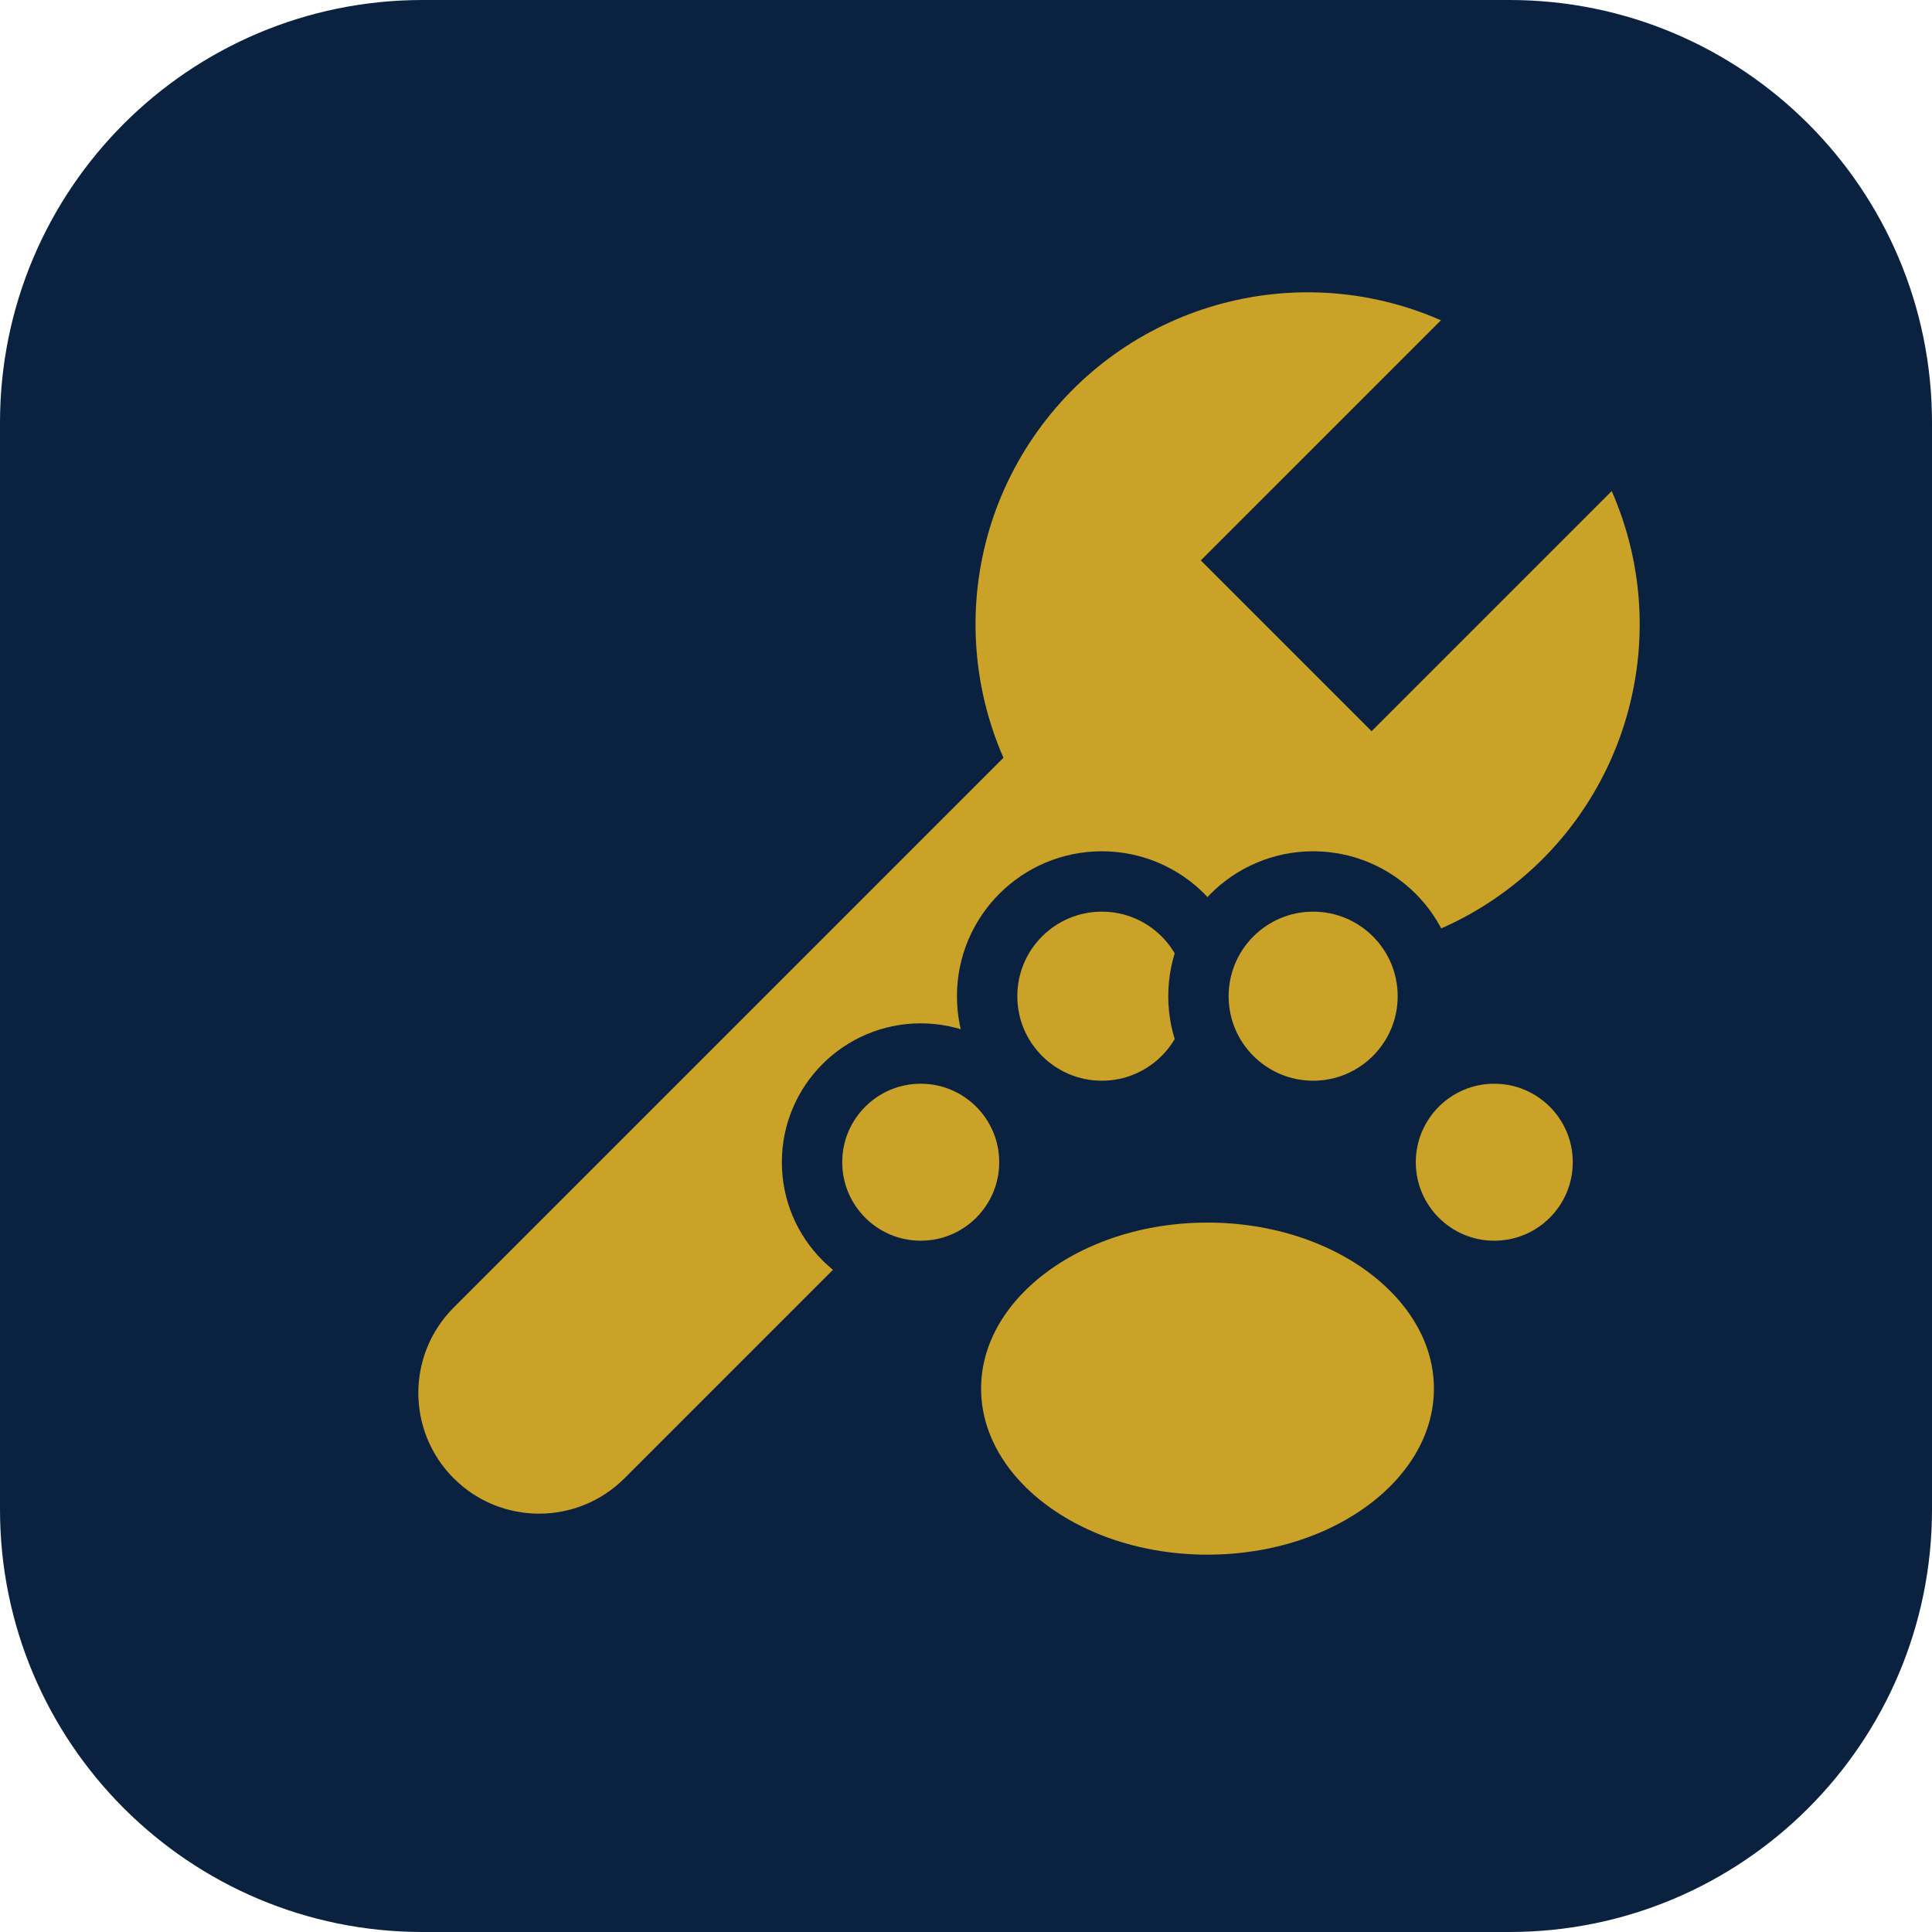
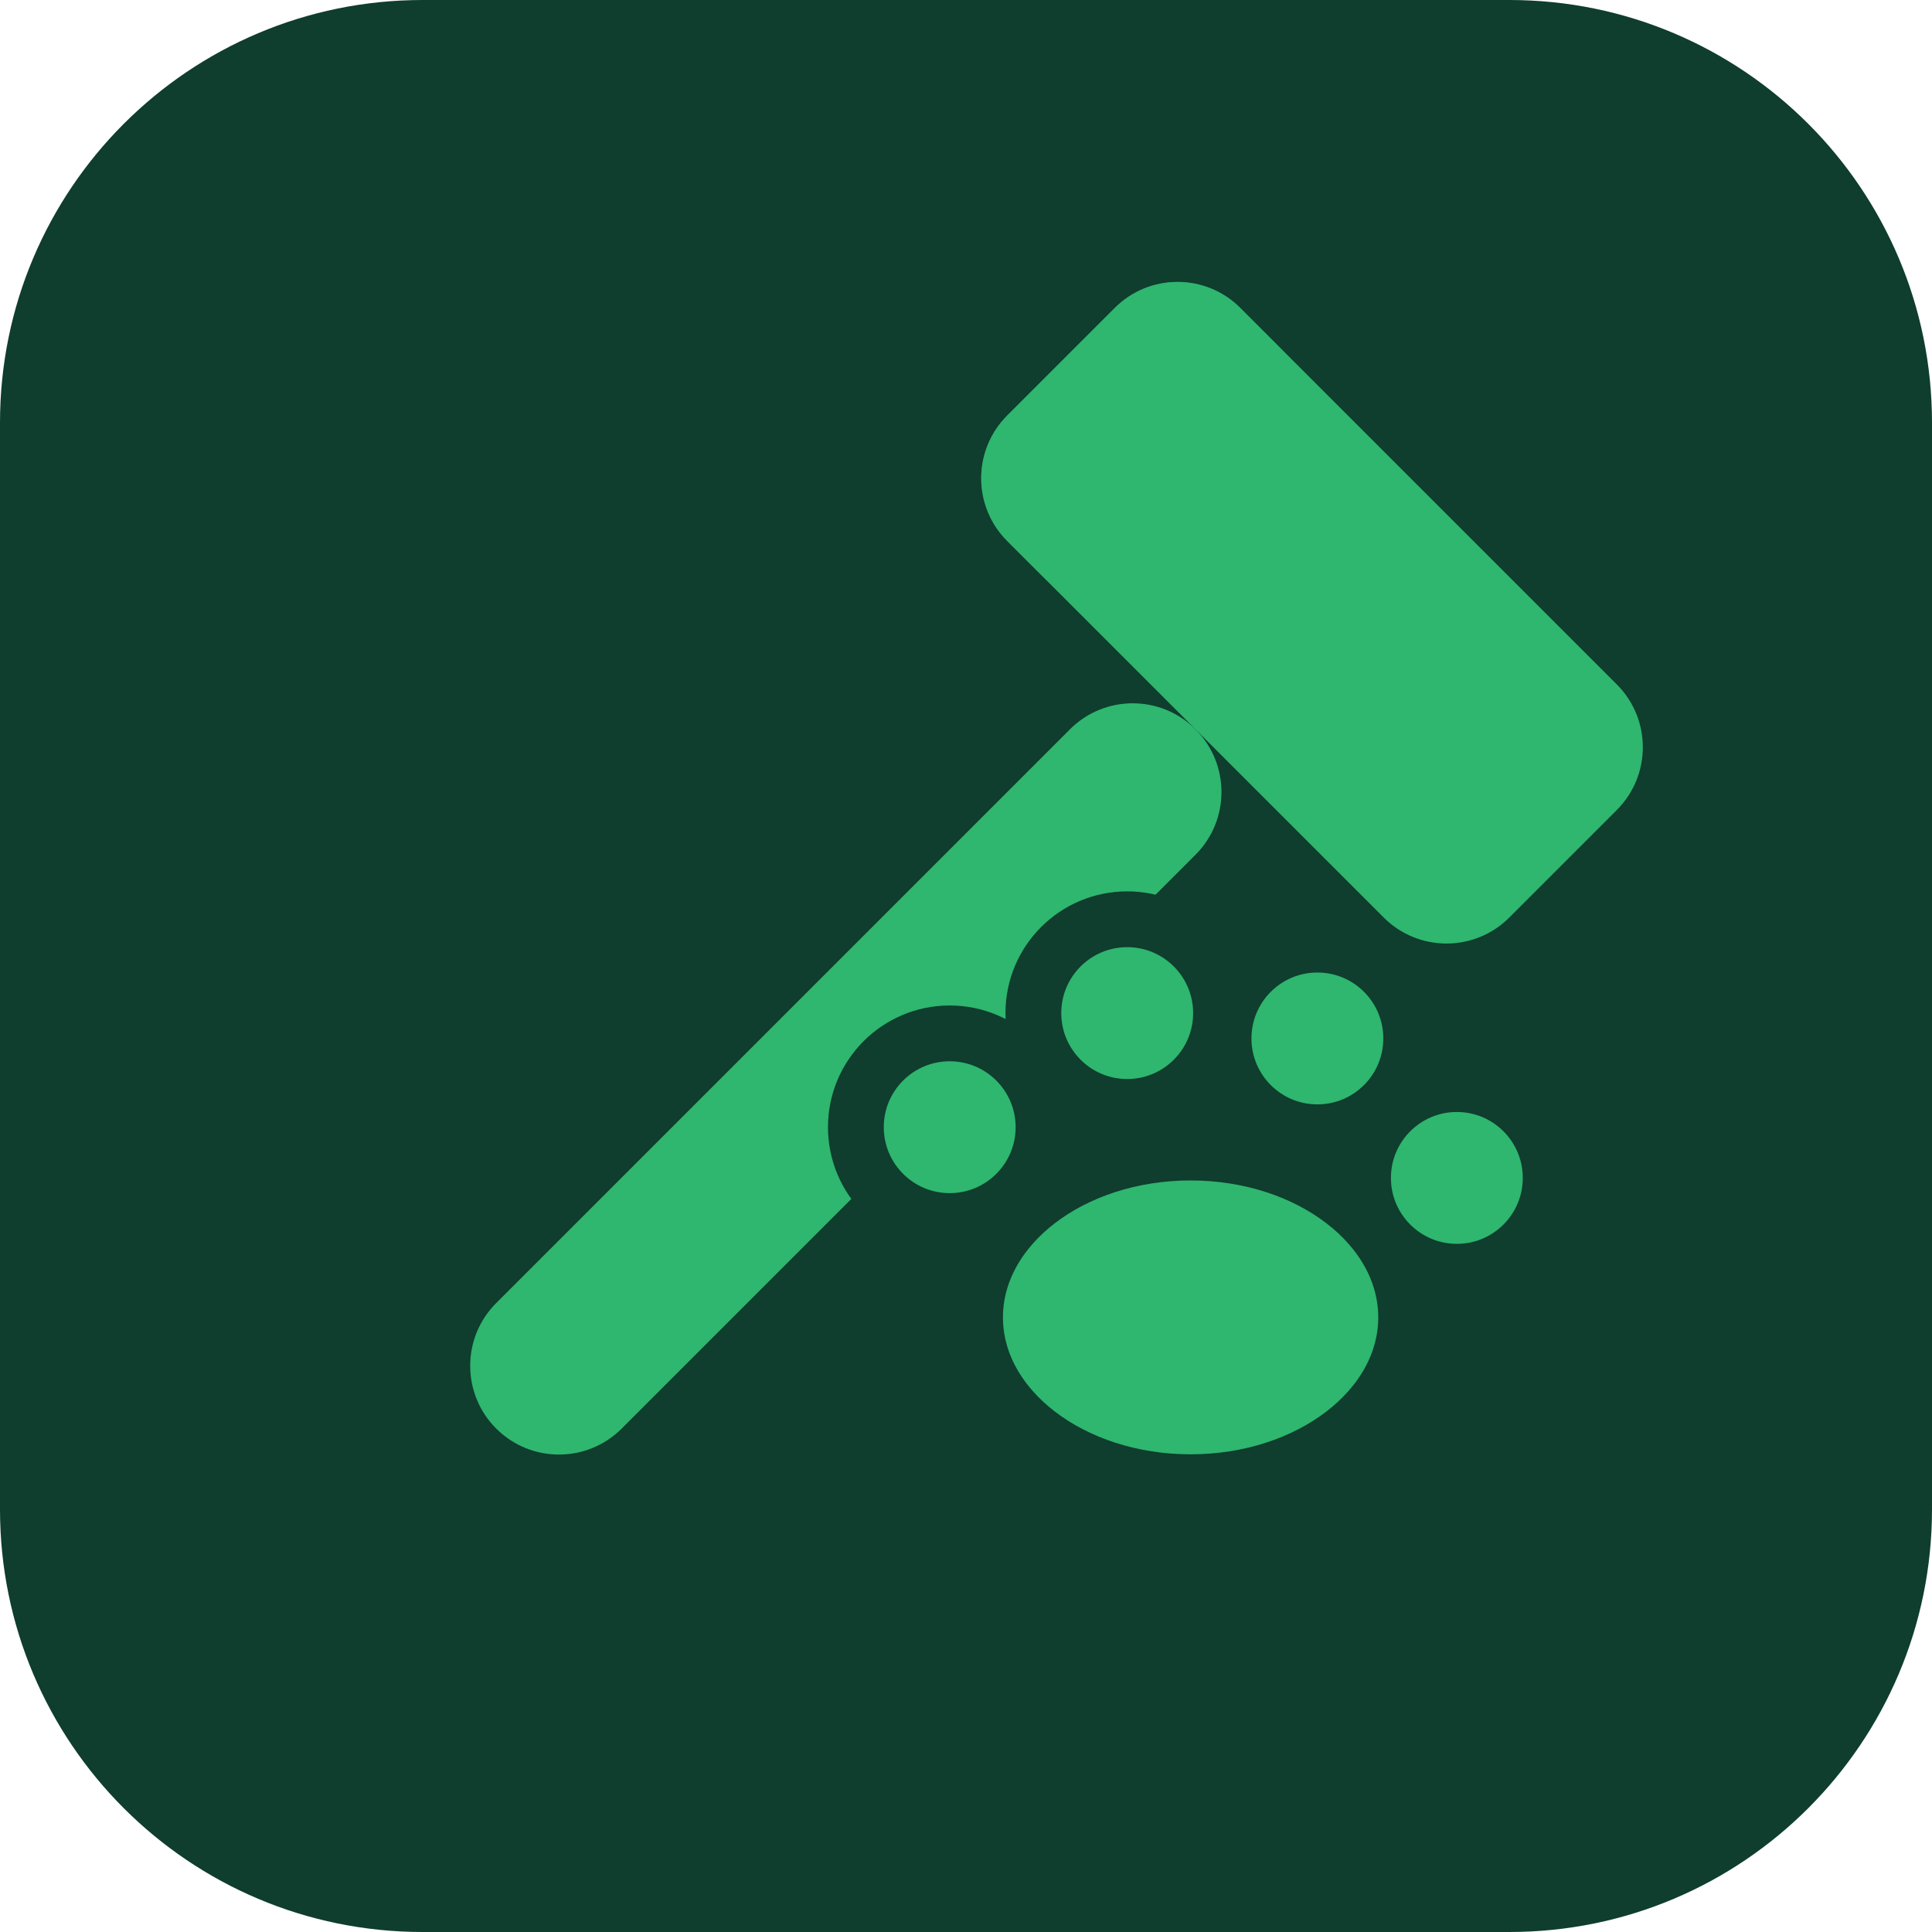
- <svg xmlns="http://www.w3.org/2000/svg" viewBox="0 0 64 64" width="64" height="64">
-   <rect width="64" height="64" rx="14" fill="#0A2240" />
-   <g fill="#C9A227">
-     <g transform="rotate(45 32 32)">
-       <path d="M28 5.75 L28 17 L36 17 L36 5.75 A11 11 0 1 1 28 5.75 Z" />
-       <rect x="28" y="20" width="8" height="36" rx="4" />
+ <svg xmlns="http://www.w3.org/2000/svg" viewBox="0 0 64 64">
+   <rect width="64" height="64" rx="14" fill="#0f3d2e" />
+   <g transform="translate(5 5) scale(0.84)">
+     <g fill="#2fb66f" transform="rotate(45 32 32)">
+       <rect x="28.5" y="19" width="7" height="39" rx="3.5" />
+       <rect x="18" y="6" width="28" height="13" rx="3.5" />
+       <rect x="18" y="6" width="9" height="13" rx="3.5" opacity="0.55" />
    </g>
-     <g stroke="#0A2240" stroke-width="2">
-       <ellipse cx="40" cy="46" rx="8.5" ry="6.5" />
-       <circle cx="30.5" cy="38.5" r="3.6" />
-       <circle cx="36.5" cy="33" r="3.8" />
-       <circle cx="43.5" cy="33" r="3.8" />
-       <circle cx="49.5" cy="38.5" r="3.6" />
+     <g fill="#2fb66f" stroke="#0f3d2e" stroke-width="2.2">
+       <ellipse cx="41" cy="46" rx="8.5" ry="6.5" />
+       <circle cx="31.5" cy="38.5" r="3.7" />
+       <circle cx="38.5" cy="34" r="3.7" />
+       <circle cx="46" cy="35" r="3.7" />
+       <circle cx="51.5" cy="40.5" r="3.7" />
    </g>
  </g>
</svg>
